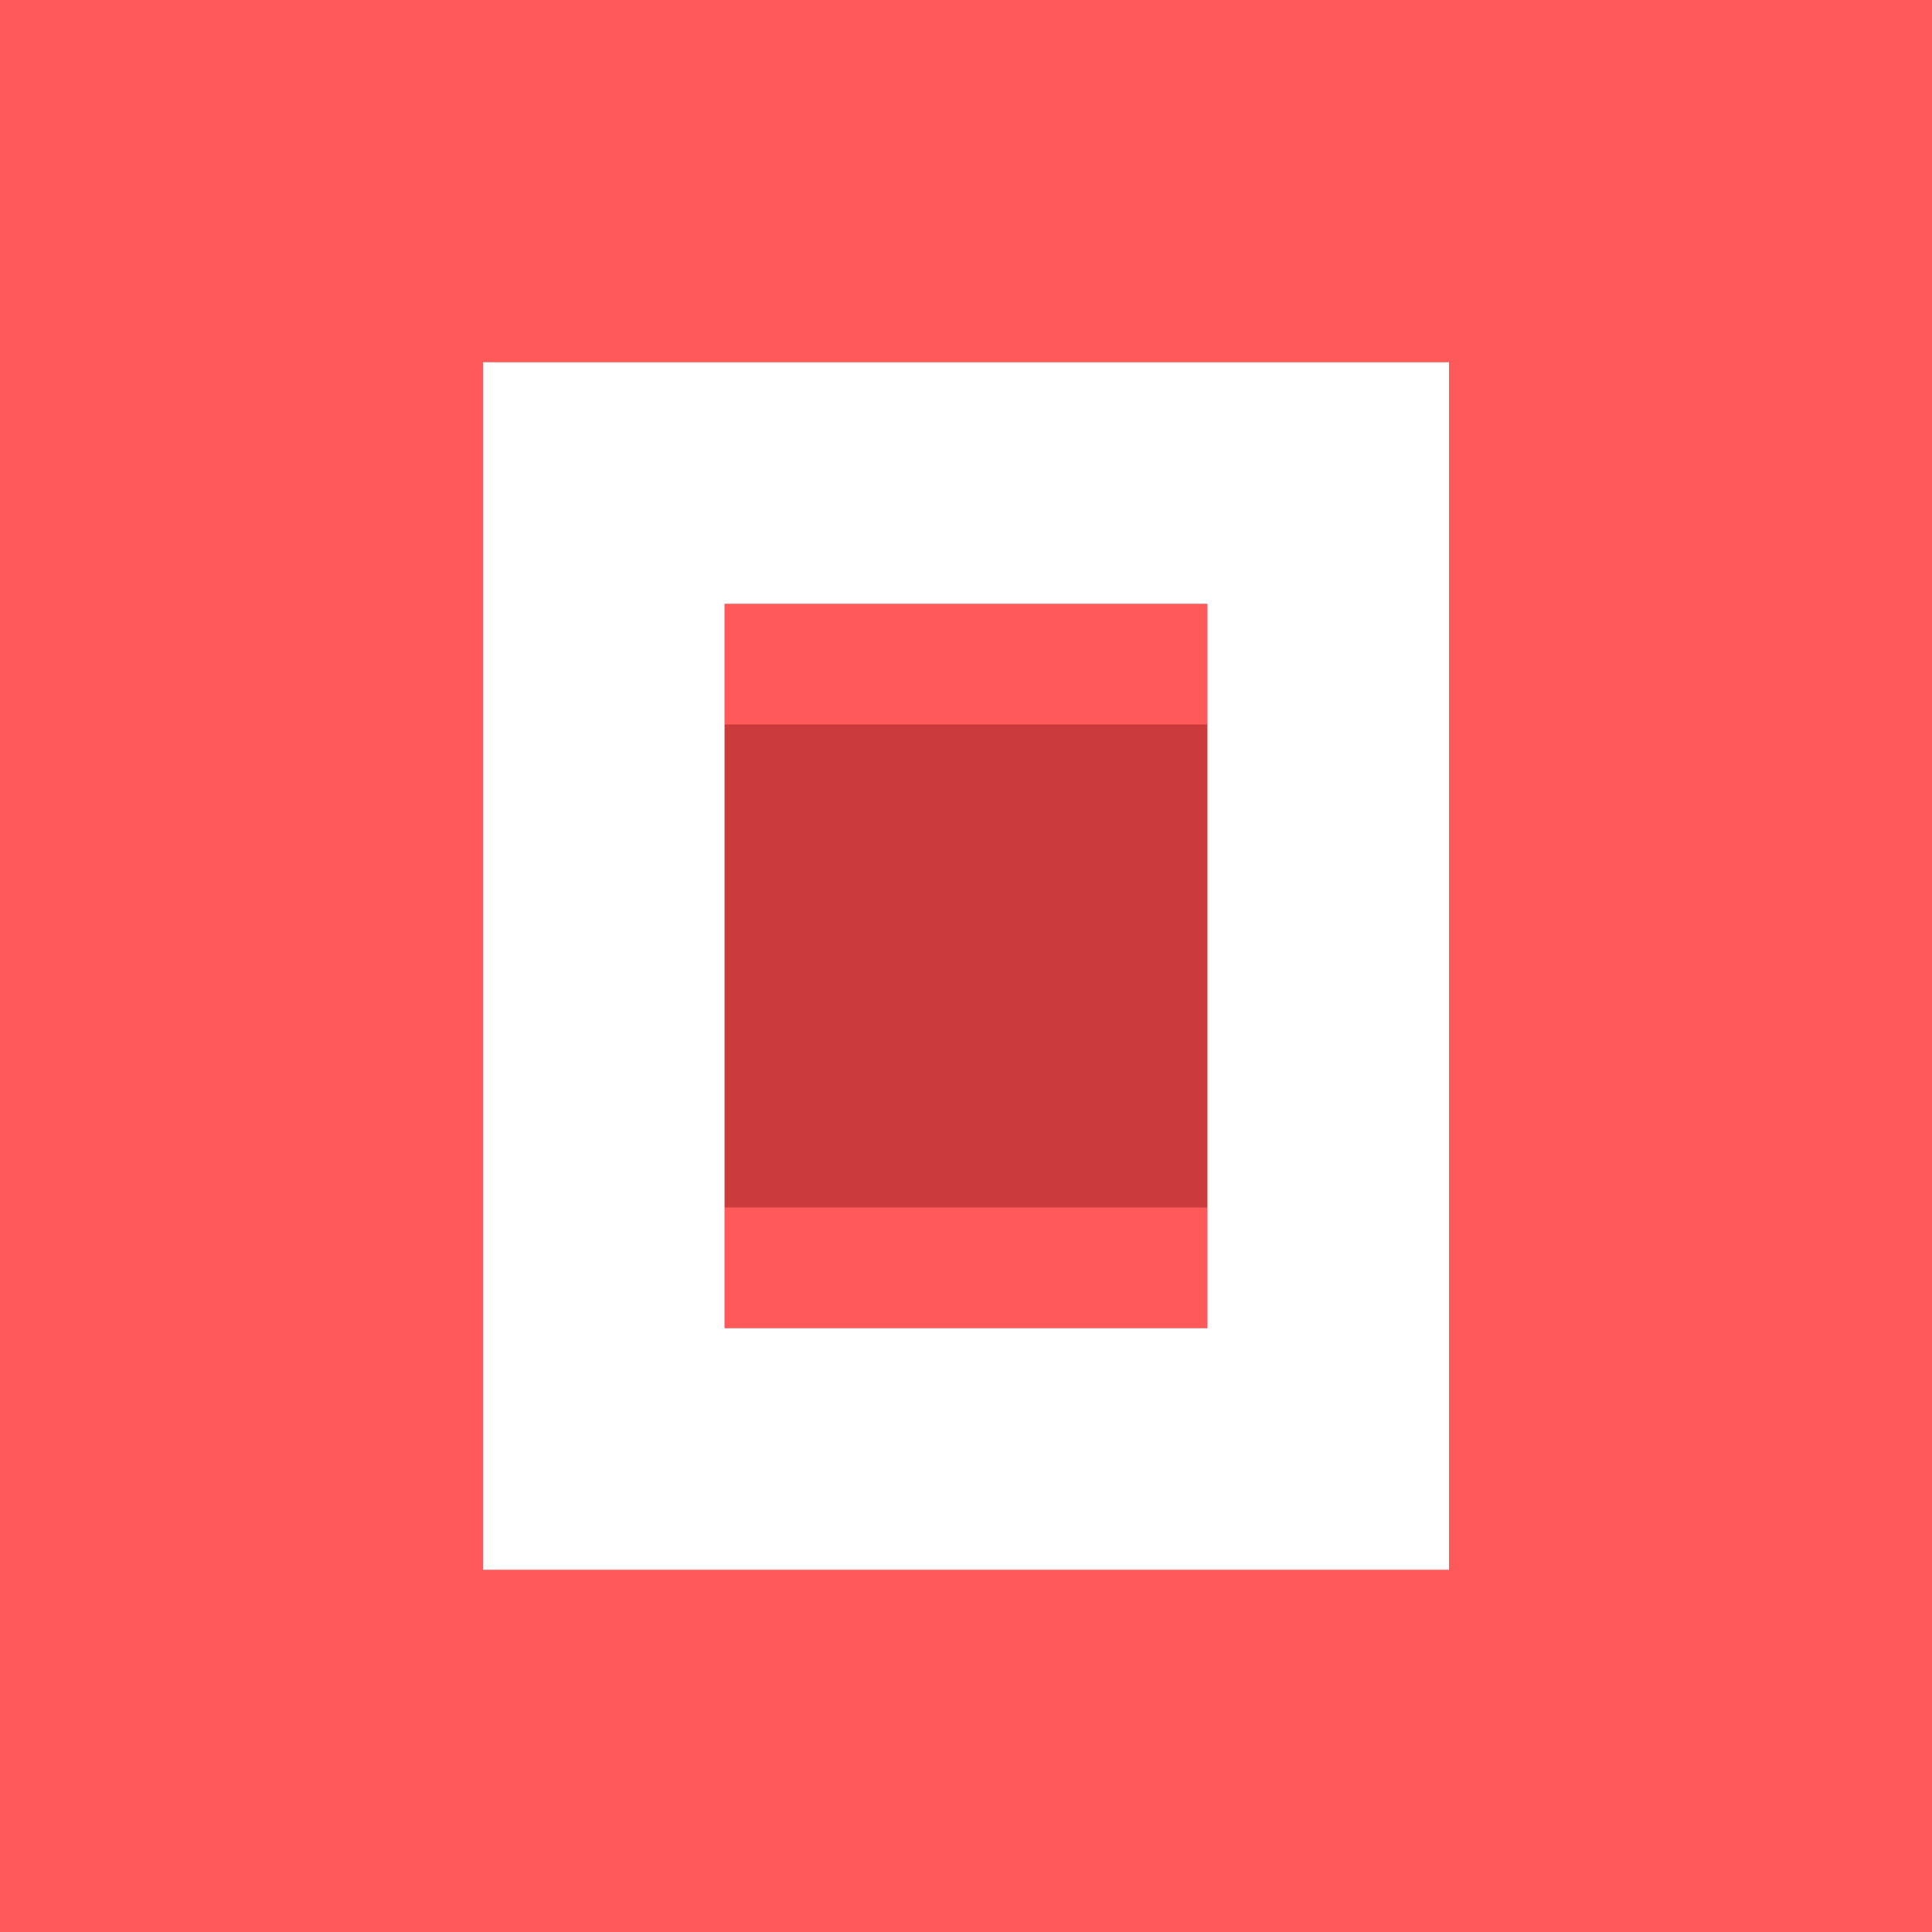
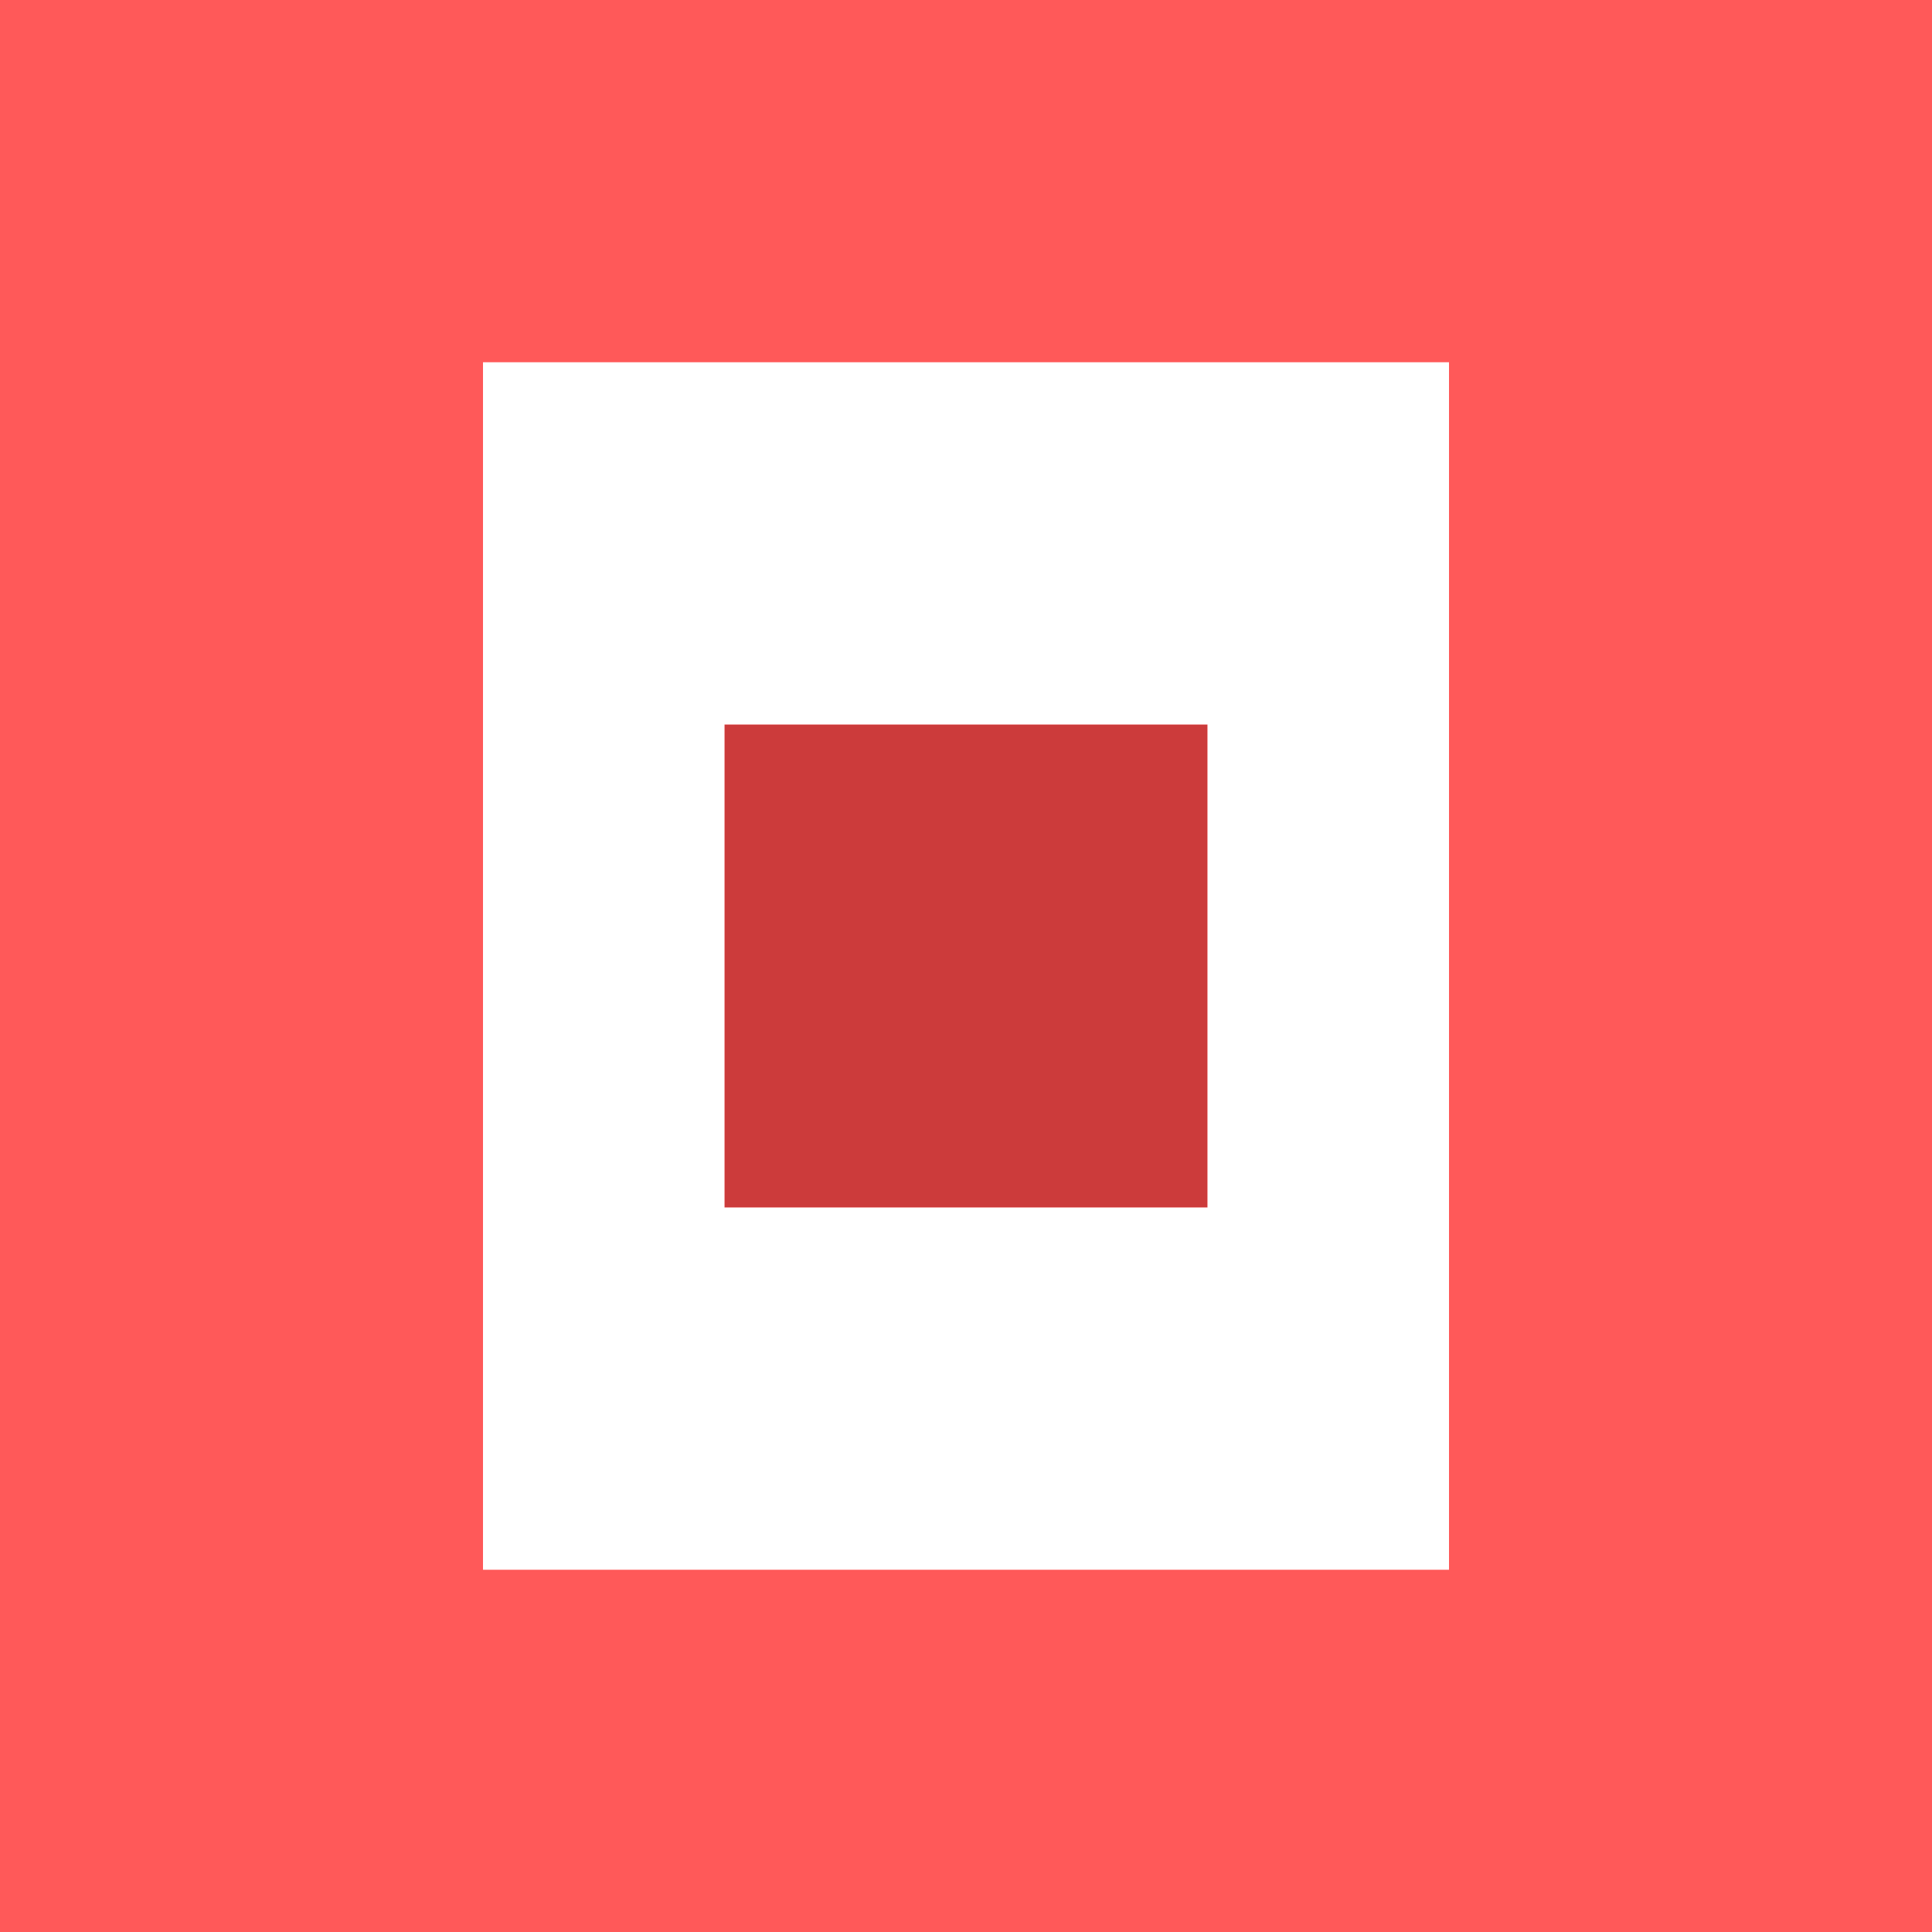
<svg xmlns="http://www.w3.org/2000/svg" width="512" height="512" viewBox="0 0 512 512" fill="none">
  <rect width="512" height="512" fill="#ff5959" />
-   <path d="M320 320V192H192V320H320Z" fill="#cc3b3b" />
-   <path fill-rule="evenodd" clip-rule="evenodd" d="M384 416H128V96H384V416ZM320 160H192V352H320V160Z" fill="white" />
+   <path d="M320 320H192V192H320V320Z" fill="#cc3b3b" />
+   <path fill-rule="evenodd" clip-rule="evenodd" d="M384 416H128V96H384V416ZM320 320H192V192H320V320Z" fill="white" />
</svg>
